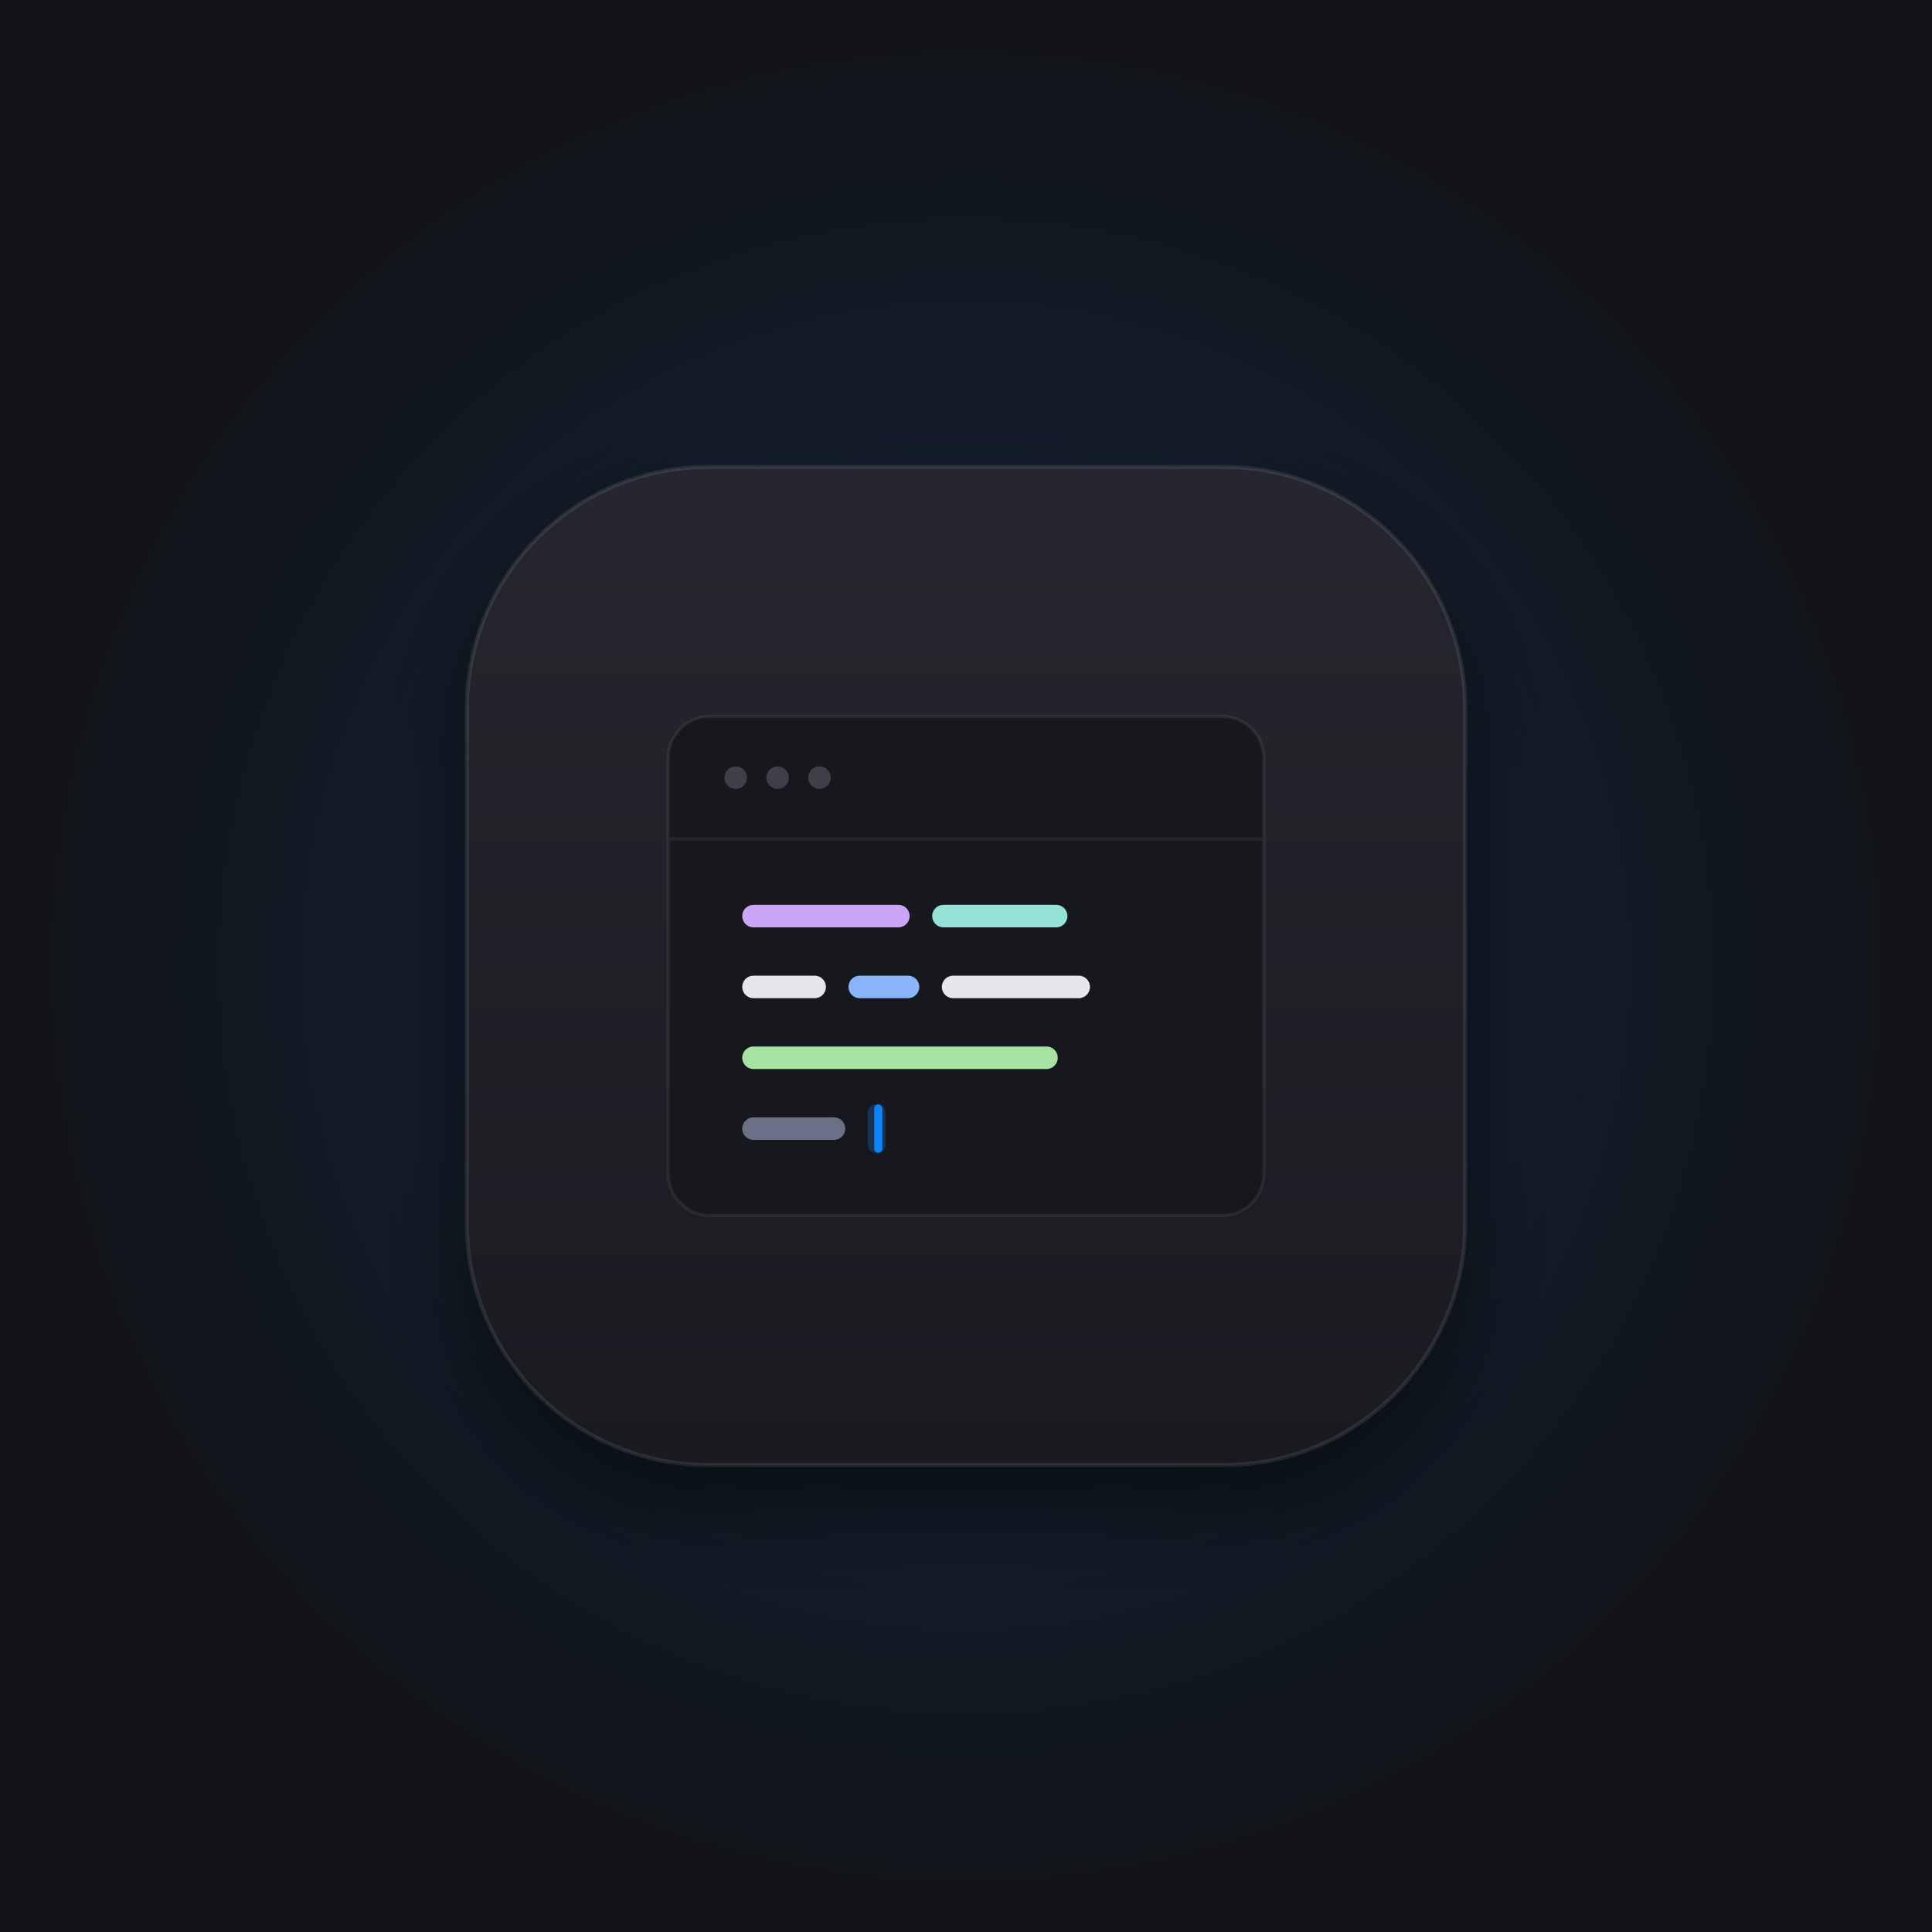
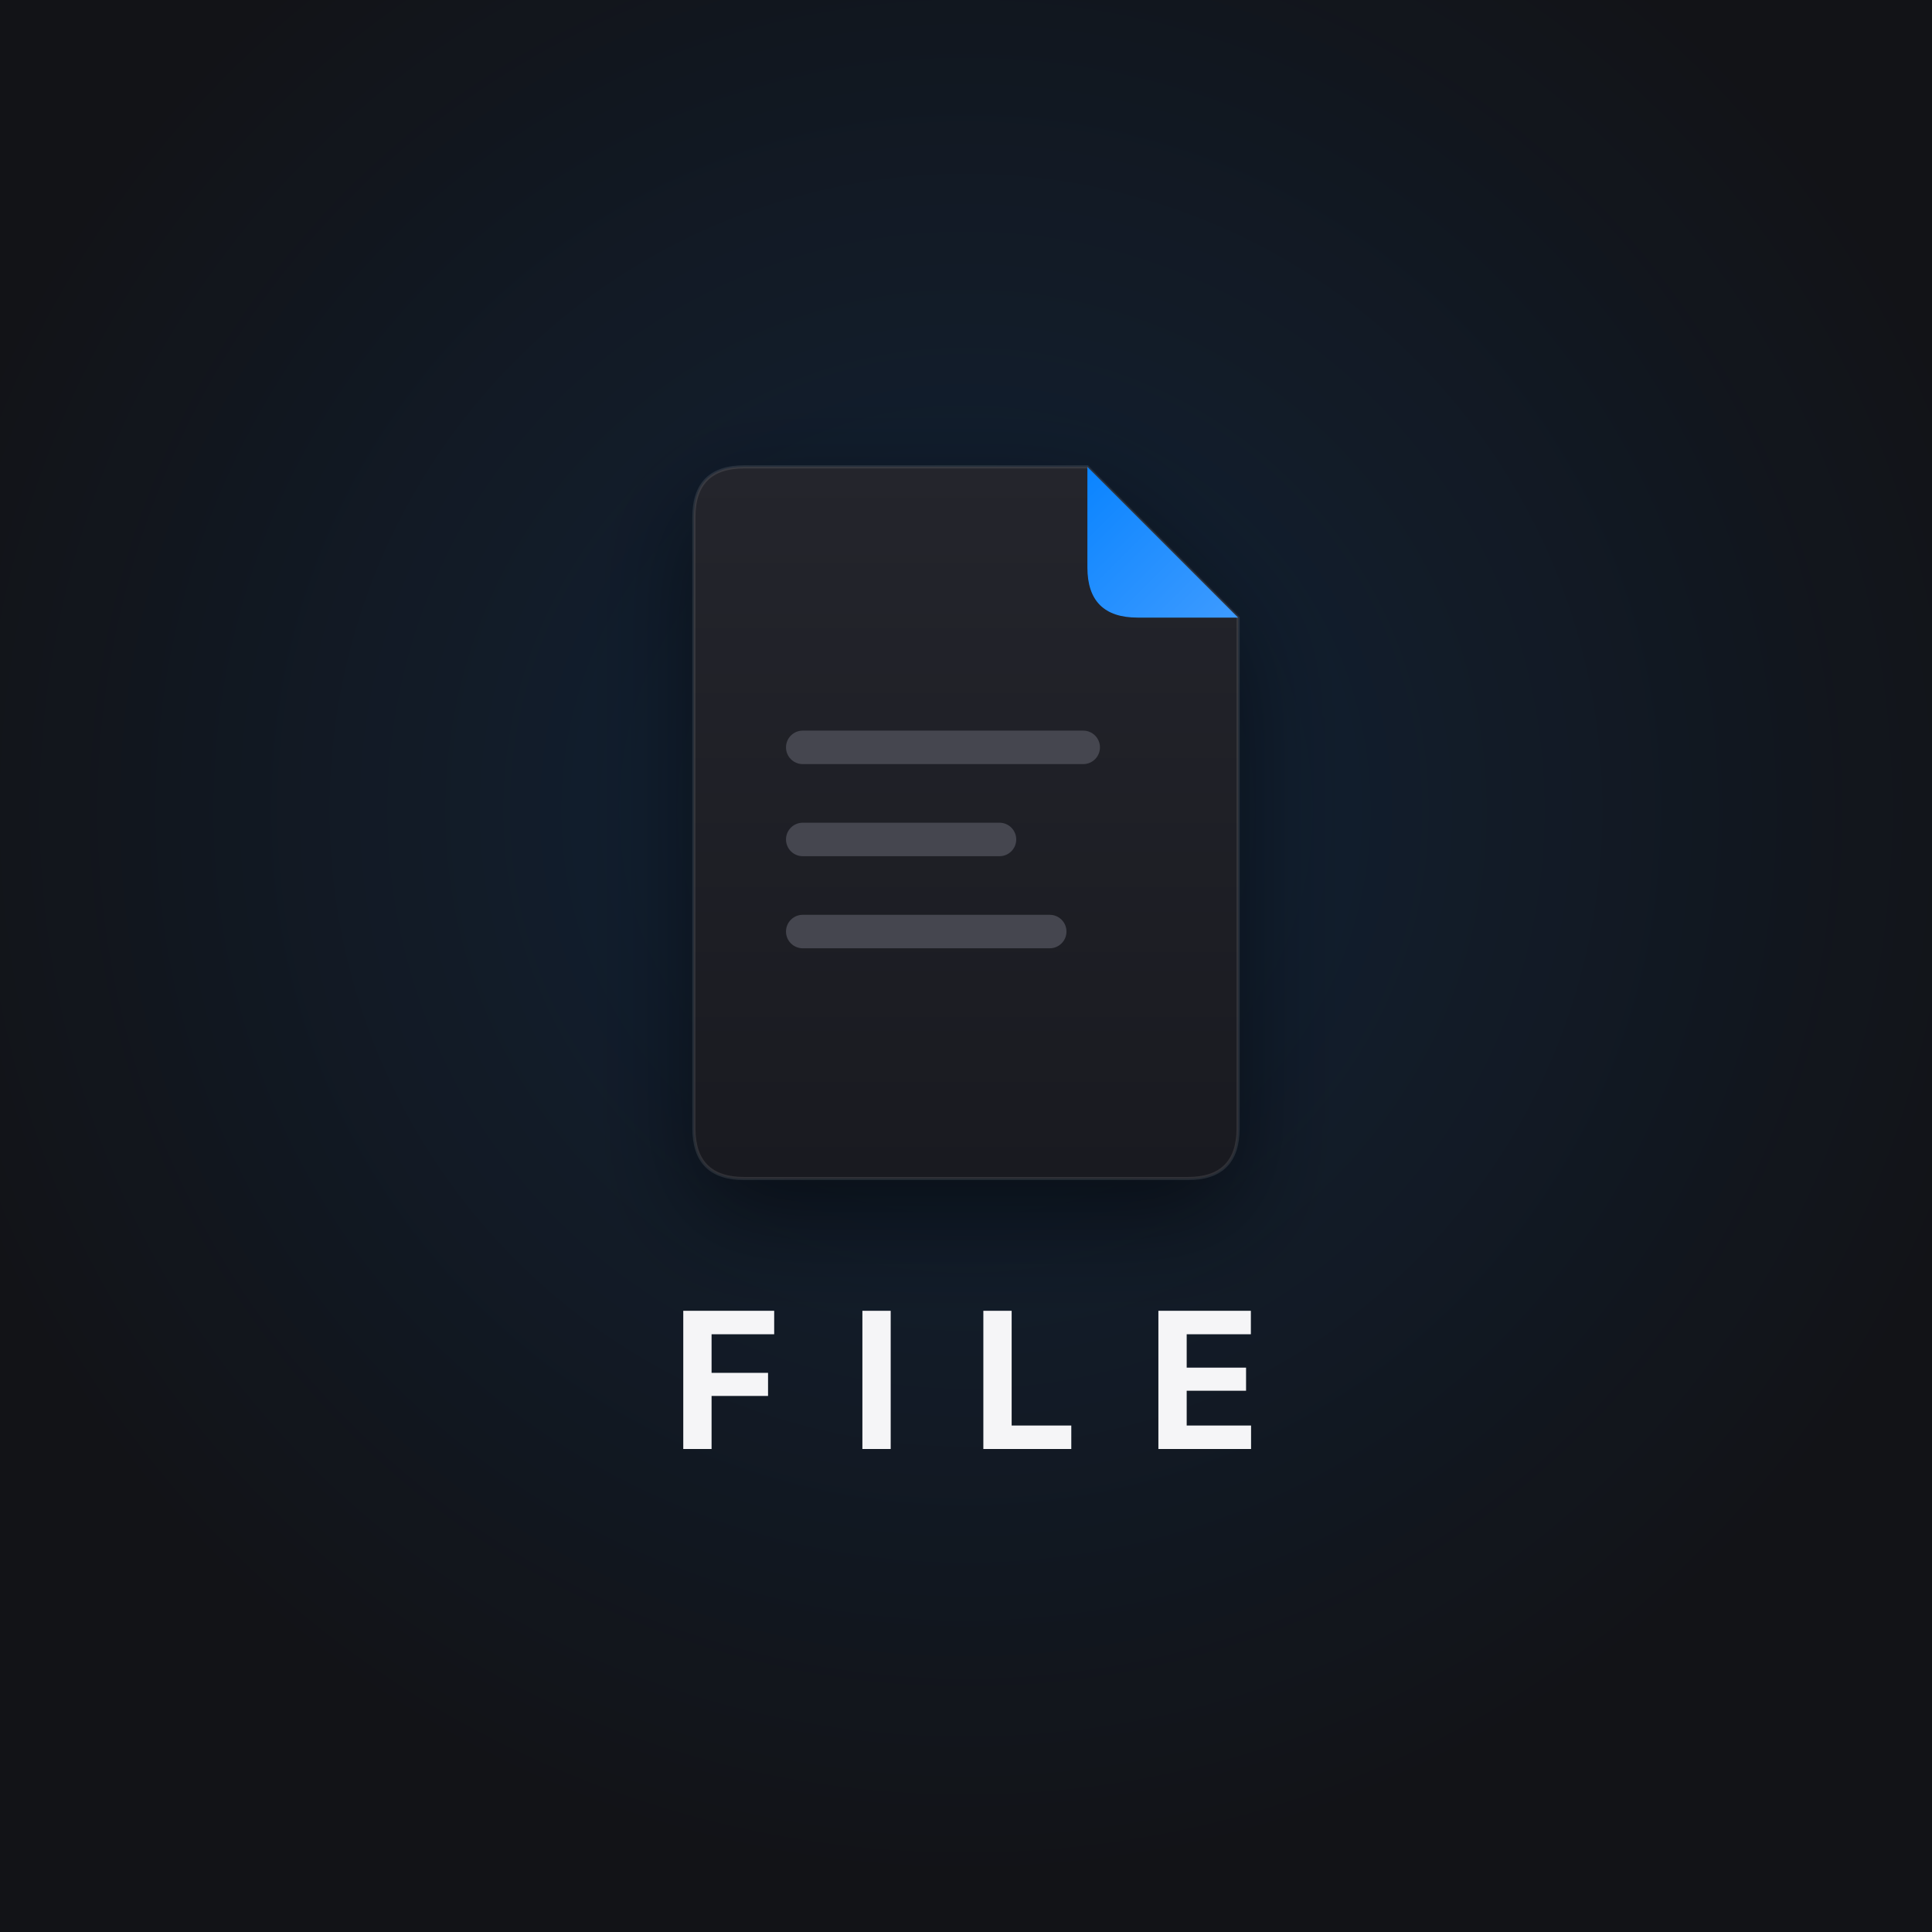
- <svg xmlns="http://www.w3.org/2000/svg" width="1200" height="1200" viewBox="0 0 1200 1200" role="img" aria-label="Dosya Editörü logosu">
+ <svg xmlns="http://www.w3.org/2000/svg" width="1200" height="1200" viewBox="0 0 1200 1200" role="img" aria-label="FILE logosu">
  <defs>
-     <radialGradient id="glow" cx="0.5" cy="0.5" r="0.5">
-       <stop offset="0" stop-color="#0A84FF" stop-opacity="0.18" />
+     <radialGradient id="glow" cx="0.5" cy="0.42" r="0.55">
+       <stop offset="0" stop-color="#0A84FF" stop-opacity="0.14" />
      <stop offset="1" stop-color="#0A84FF" stop-opacity="0" />
    </radialGradient>
    <linearGradient id="glass" x1="0" y1="0" x2="0" y2="1">
-       <stop offset="0" stop-color="#26272E" />
-       <stop offset="1" stop-color="#1A1B21" />
+       <stop offset="0" stop-color="#24252C" />
+       <stop offset="1" stop-color="#191A20" />
+     </linearGradient>
+     <linearGradient id="accent" x1="0" y1="0" x2="1" y2="1">
+       <stop offset="0" stop-color="#0A84FF" />
+       <stop offset="1" stop-color="#3E9BFF" />
    </linearGradient>
    <filter id="blur" x="-30%" y="-30%" width="160%" height="160%">
-       <feGaussianBlur stdDeviation="28" />
+       <feGaussianBlur stdDeviation="24" />
    </filter>
  </defs>
  <rect width="1200" height="1200" fill="#121317" />
  <rect width="1200" height="1200" fill="url(#glow)" />
-   <rect x="290" y="316" width="620" height="620" rx="150" fill="#000000" opacity="0.5" filter="url(#blur)" />
-   <rect x="290" y="290" width="620" height="620" rx="150" fill="url(#glass)" stroke="#FFFFFF" stroke-opacity="0.09" stroke-width="2.5" />
-   <rect x="415" y="445" width="370" height="310" rx="26" fill="#17181E" stroke="#FFFFFF" stroke-opacity="0.07" stroke-width="2" />
-   <circle cx="457" cy="483" r="7" fill="#3E3F47" />
-   <circle cx="483" cy="483" r="7" fill="#3E3F47" />
-   <circle cx="509" cy="483" r="7" fill="#3E3F47" />
-   <line x1="415" y1="521" x2="785" y2="521" stroke="#26272E" stroke-width="2" />
-   <rect x="461" y="562" width="104" height="14" rx="7" fill="#cba6f7" />
-   <rect x="579" y="562" width="84" height="14" rx="7" fill="#94e2d5" />
-   <rect x="461" y="606" width="52" height="14" rx="7" fill="#E6E6EB" />
-   <rect x="527" y="606" width="44" height="14" rx="7" fill="#89b4fa" />
-   <rect x="585" y="606" width="92" height="14" rx="7" fill="#E6E6EB" />
-   <rect x="461" y="650" width="196" height="14" rx="7" fill="#a6e3a1" />
-   <rect x="461" y="694" width="64" height="14" rx="7" fill="#6c7086" />
-   <rect x="539" y="686" width="11" height="30" rx="5" fill="#0A84FF" opacity="0.25" />
-   <rect x="543" y="686" width="5" height="30" rx="2.5" fill="#0A84FF" />
+   <g transform="translate(431,290) scale(1.3)">
+     <path d="M 24 0 H 188 L 260 72 V 316 Q 260 340 236 340 H 24 Q 0 340 0 316 V 24 Q 0 0 24 0 Z" fill="#000000" opacity="0.5" filter="url(#blur)" transform="translate(0,18)" />
+     <path d="M 24 0 H 188 L 260 72 V 316 Q 260 340 236 340 H 24 Q 0 340 0 316 V 24 Q 0 0 24 0 Z" fill="url(#glass)" stroke="#FFFFFF" stroke-opacity="0.1" stroke-width="1.5" />
+     <path d="M 188 0 L 260 72 H 212 Q 188 72 188 48 Z" fill="url(#accent)" />
+     <rect x="44" y="126" width="150" height="16" rx="8" fill="#45464F" />
+     <rect x="44" y="170" width="110" height="16" rx="8" fill="#45464F" />
+     <rect x="44" y="214" width="134" height="16" rx="8" fill="#45464F" />
+   </g>
+   <text x="600" y="900" text-anchor="middle" font-family="Inter, 'Segoe UI', system-ui, -apple-system, sans-serif" font-size="118" font-weight="700" letter-spacing="42" fill="#F5F5F7">FILE</text>
</svg>
